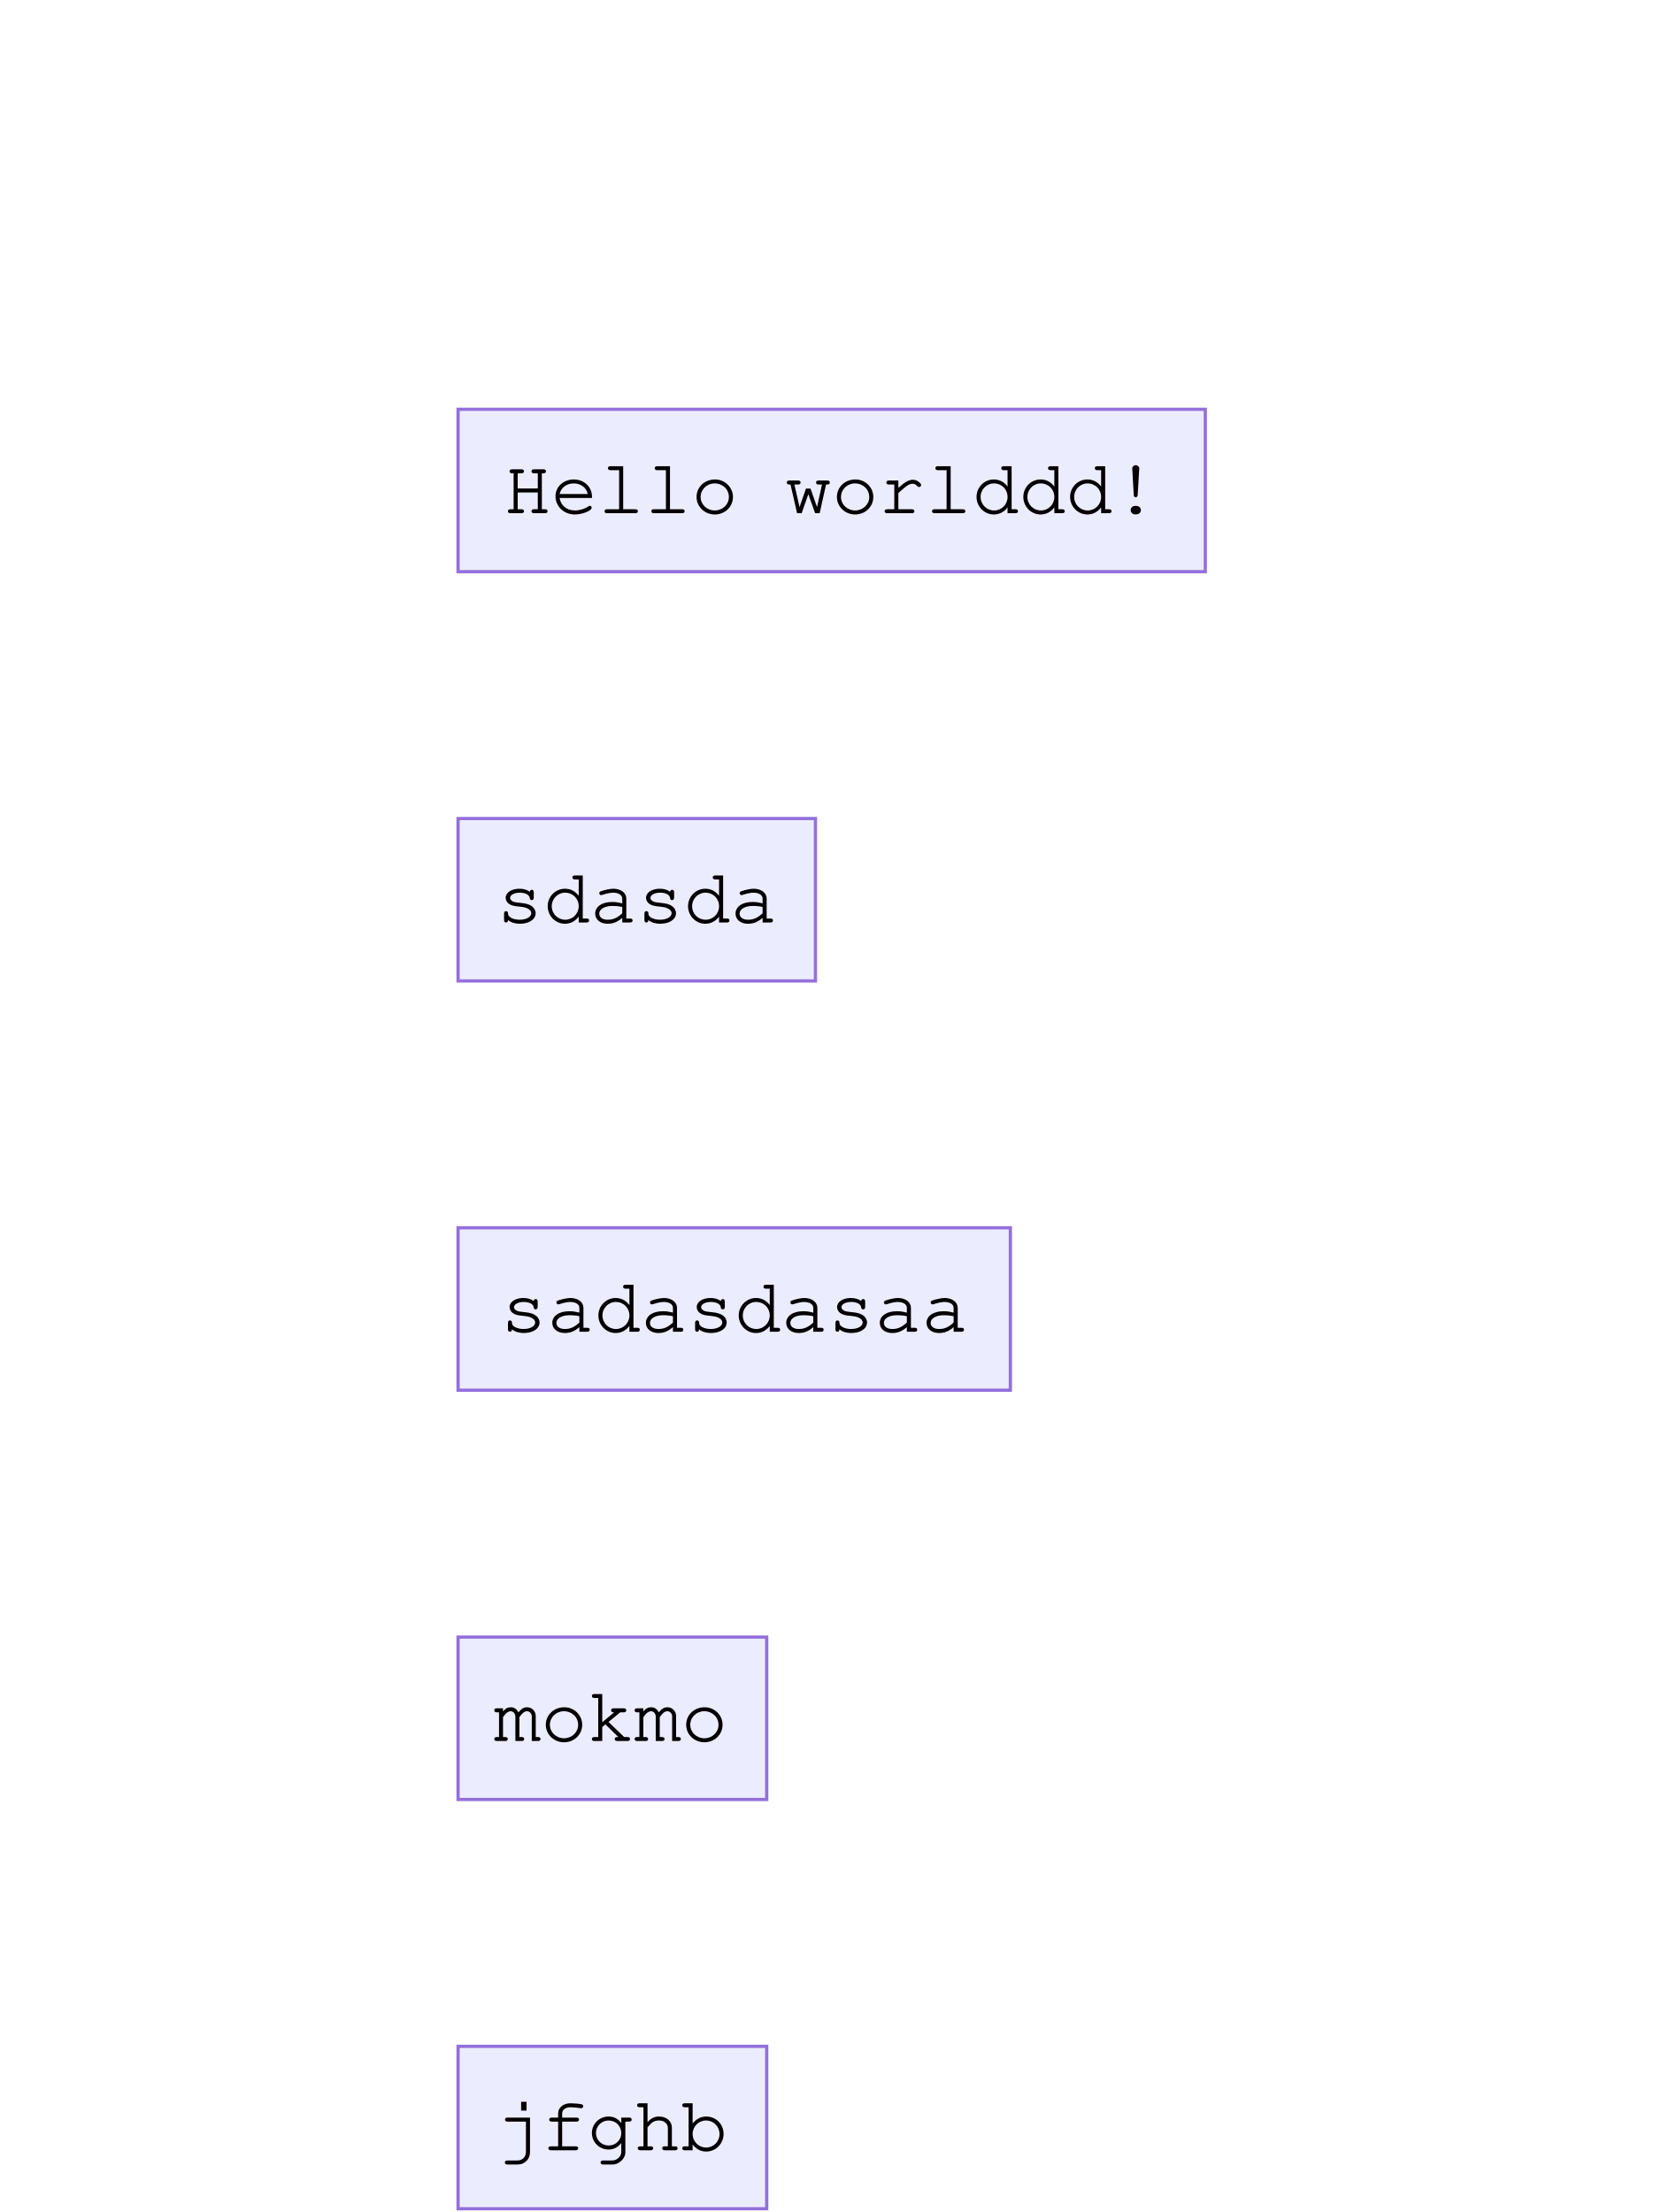
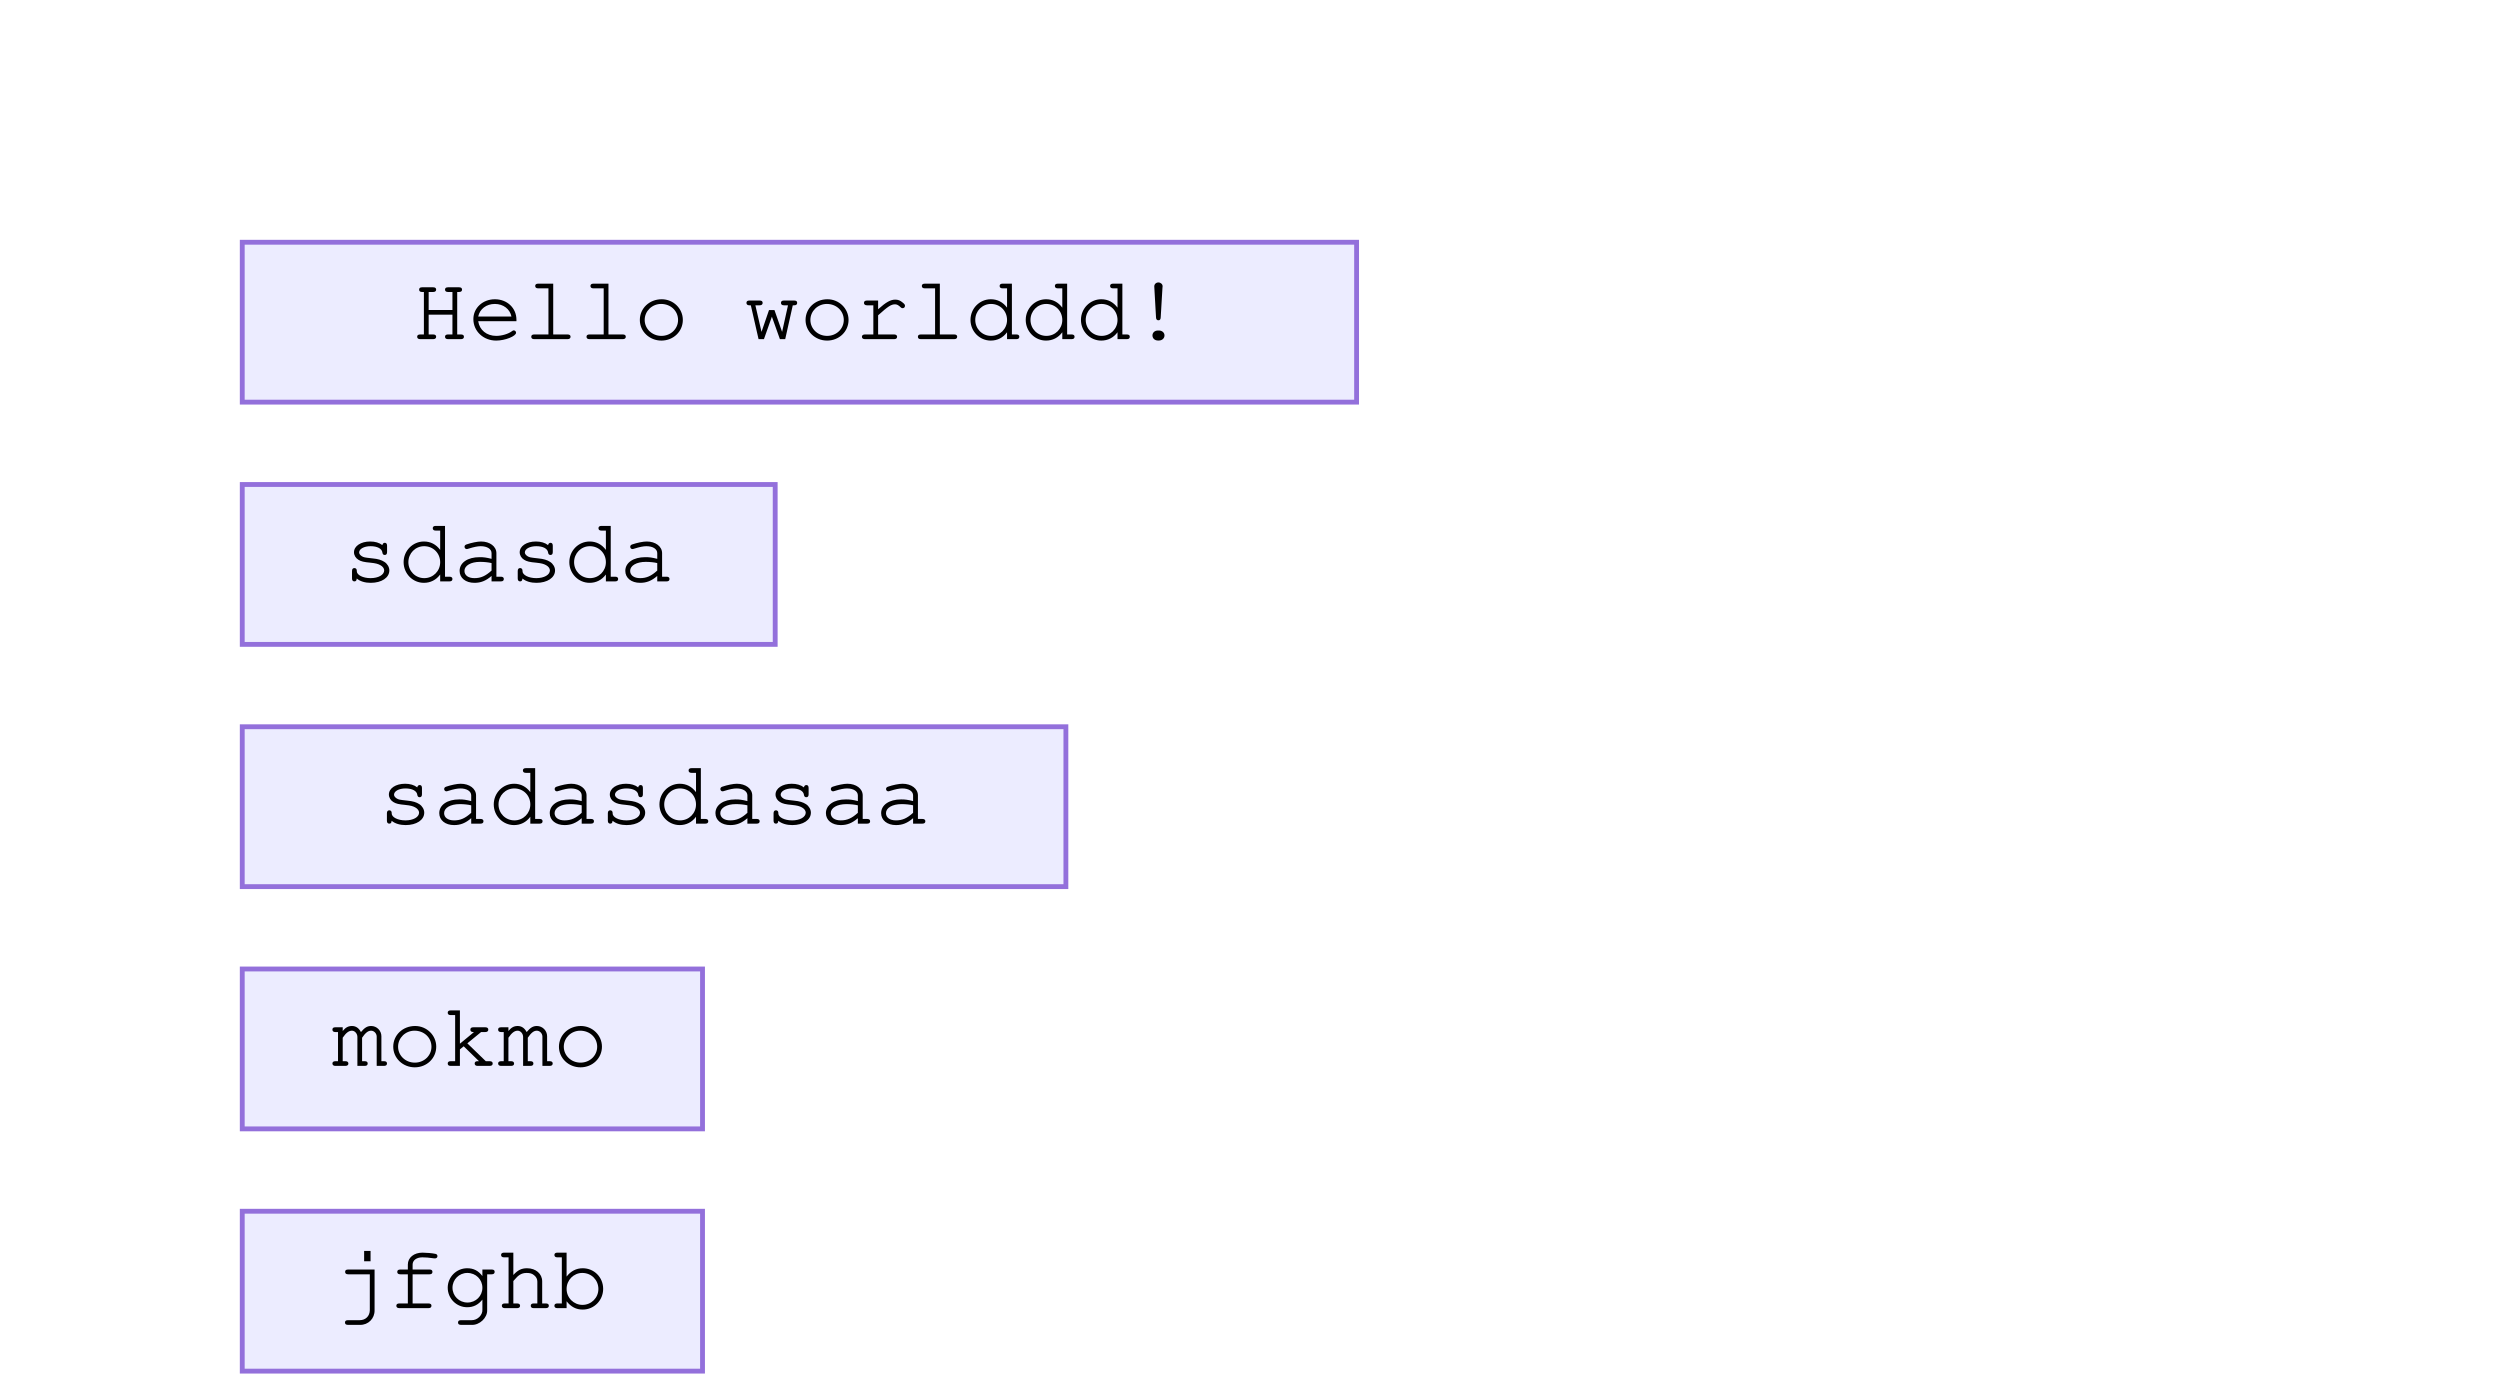
- <svg xmlns="http://www.w3.org/2000/svg">
+ <svg xmlns="http://www.w3.org/2000/svg" width="100%">
  <g id="Hello worlddd!">
-     <rect width="230" height="50" style="fill:#ECECFF; stroke-width:1;stroke:#9370DB" x="141" y="126" />
-     <text fill="#000000" font-family="Source Sans Pro,Helvetica Neue,Courier,sans-serif" font-size="24" id="svg_2" stroke="#000000" stroke-width="0" text-anchor="middle" text-align="justify" x="256" y="158">Hello worlddd!</text>
+     <rect width="230" height="33" style="fill:#ECECFF; stroke-width:1;stroke:#9370DB" x="50" y="50" />
+     <text fill="#000000" font-family="Source Sans Pro,Helvetica Neue,Courier,sans-serif" font-size="19" id="svg_2" stroke="#000000" stroke-width="0" text-anchor="middle" text-align="justify" x="165" y="70">Hello worlddd!</text>
  </g>
  <g id="sdasda">
-     <rect width="110" height="50" style="fill:#ECECFF; stroke-width:1;stroke:#9370DB" x="141" y="252" />
-     <text fill="#000000" font-family="Source Sans Pro,Helvetica Neue,Courier,sans-serif" font-size="24" id="svg_2" stroke="#000000" stroke-width="0" text-anchor="middle" text-align="justify" x="196" y="284">sdasda</text>
+     <rect width="110" height="33" style="fill:#ECECFF; stroke-width:1;stroke:#9370DB" x="50" y="100" />
+     <text fill="#000000" font-family="Source Sans Pro,Helvetica Neue,Courier,sans-serif" font-size="19" id="svg_2" stroke="#000000" stroke-width="0" text-anchor="middle" text-align="justify" x="105" y="120">sdasda</text>
  </g>
  <g id="sadasdasaa">
-     <rect width="170" height="50" style="fill:#ECECFF; stroke-width:1;stroke:#9370DB" x="141" y="378" />
-     <text fill="#000000" font-family="Source Sans Pro,Helvetica Neue,Courier,sans-serif" font-size="24" id="svg_2" stroke="#000000" stroke-width="0" text-anchor="middle" text-align="justify" x="226" y="410">sadasdasaa</text>
+     <rect width="170" height="33" style="fill:#ECECFF; stroke-width:1;stroke:#9370DB" x="50" y="150" />
+     <text fill="#000000" font-family="Source Sans Pro,Helvetica Neue,Courier,sans-serif" font-size="19" id="svg_2" stroke="#000000" stroke-width="0" text-anchor="middle" text-align="justify" x="135" y="170">sadasdasaa</text>
  </g>
  <g id="mokmo">
-     <rect width="95" height="50" style="fill:#ECECFF; stroke-width:1;stroke:#9370DB" x="141" y="504" />
-     <text fill="#000000" font-family="Source Sans Pro,Helvetica Neue,Courier,sans-serif" font-size="24" id="svg_2" stroke="#000000" stroke-width="0" text-anchor="middle" text-align="justify" x="188" y="536">mokmo</text>
+     <rect width="95" height="33" style="fill:#ECECFF; stroke-width:1;stroke:#9370DB" x="50" y="200" />
+     <text fill="#000000" font-family="Source Sans Pro,Helvetica Neue,Courier,sans-serif" font-size="19" id="svg_2" stroke="#000000" stroke-width="0" text-anchor="middle" text-align="justify" x="97" y="220">mokmo</text>
  </g>
  <g id="jfghb">
-     <rect width="95" height="50" style="fill:#ECECFF; stroke-width:1;stroke:#9370DB" x="141" y="630" />
-     <text fill="#000000" font-family="Source Sans Pro,Helvetica Neue,Courier,sans-serif" font-size="24" id="svg_2" stroke="#000000" stroke-width="0" text-anchor="middle" text-align="justify" x="188" y="662">jfghb</text>
+     <rect width="95" height="33" style="fill:#ECECFF; stroke-width:1;stroke:#9370DB" x="50" y="250" />
+     <text fill="#000000" font-family="Source Sans Pro,Helvetica Neue,Courier,sans-serif" font-size="19" id="svg_2" stroke="#000000" stroke-width="0" text-anchor="middle" text-align="justify" x="97" y="270">jfghb</text>
  </g>
  <g id="sadasdasaadasdasdasdasdasdasda...">
-     <rect width="515" height="50" style="fill:#ECECFF; stroke-width:1;stroke:#9370DB" x="141" y="756" />
-     <text fill="#000000" font-family="Source Sans Pro,Helvetica Neue,Courier,sans-serif" font-size="24" id="svg_2" stroke="#000000" stroke-width="0" text-anchor="middle" text-align="justify" x="398" y="788">sadasdasaadasdasdasdasdasdasda...</text>
+     <rect width="515" height="33" style="fill:#ECECFF; stroke-width:1;stroke:#9370DB" x="50" y="300" />
+     <text fill="#000000" font-family="Source Sans Pro,Helvetica Neue,Courier,sans-serif" font-size="19" id="svg_2" stroke="#000000" stroke-width="0" text-anchor="middle" text-align="justify" x="307" y="320">sadasdasaadasdasdasdasdasdasda...</text>
  </g>
</svg>
